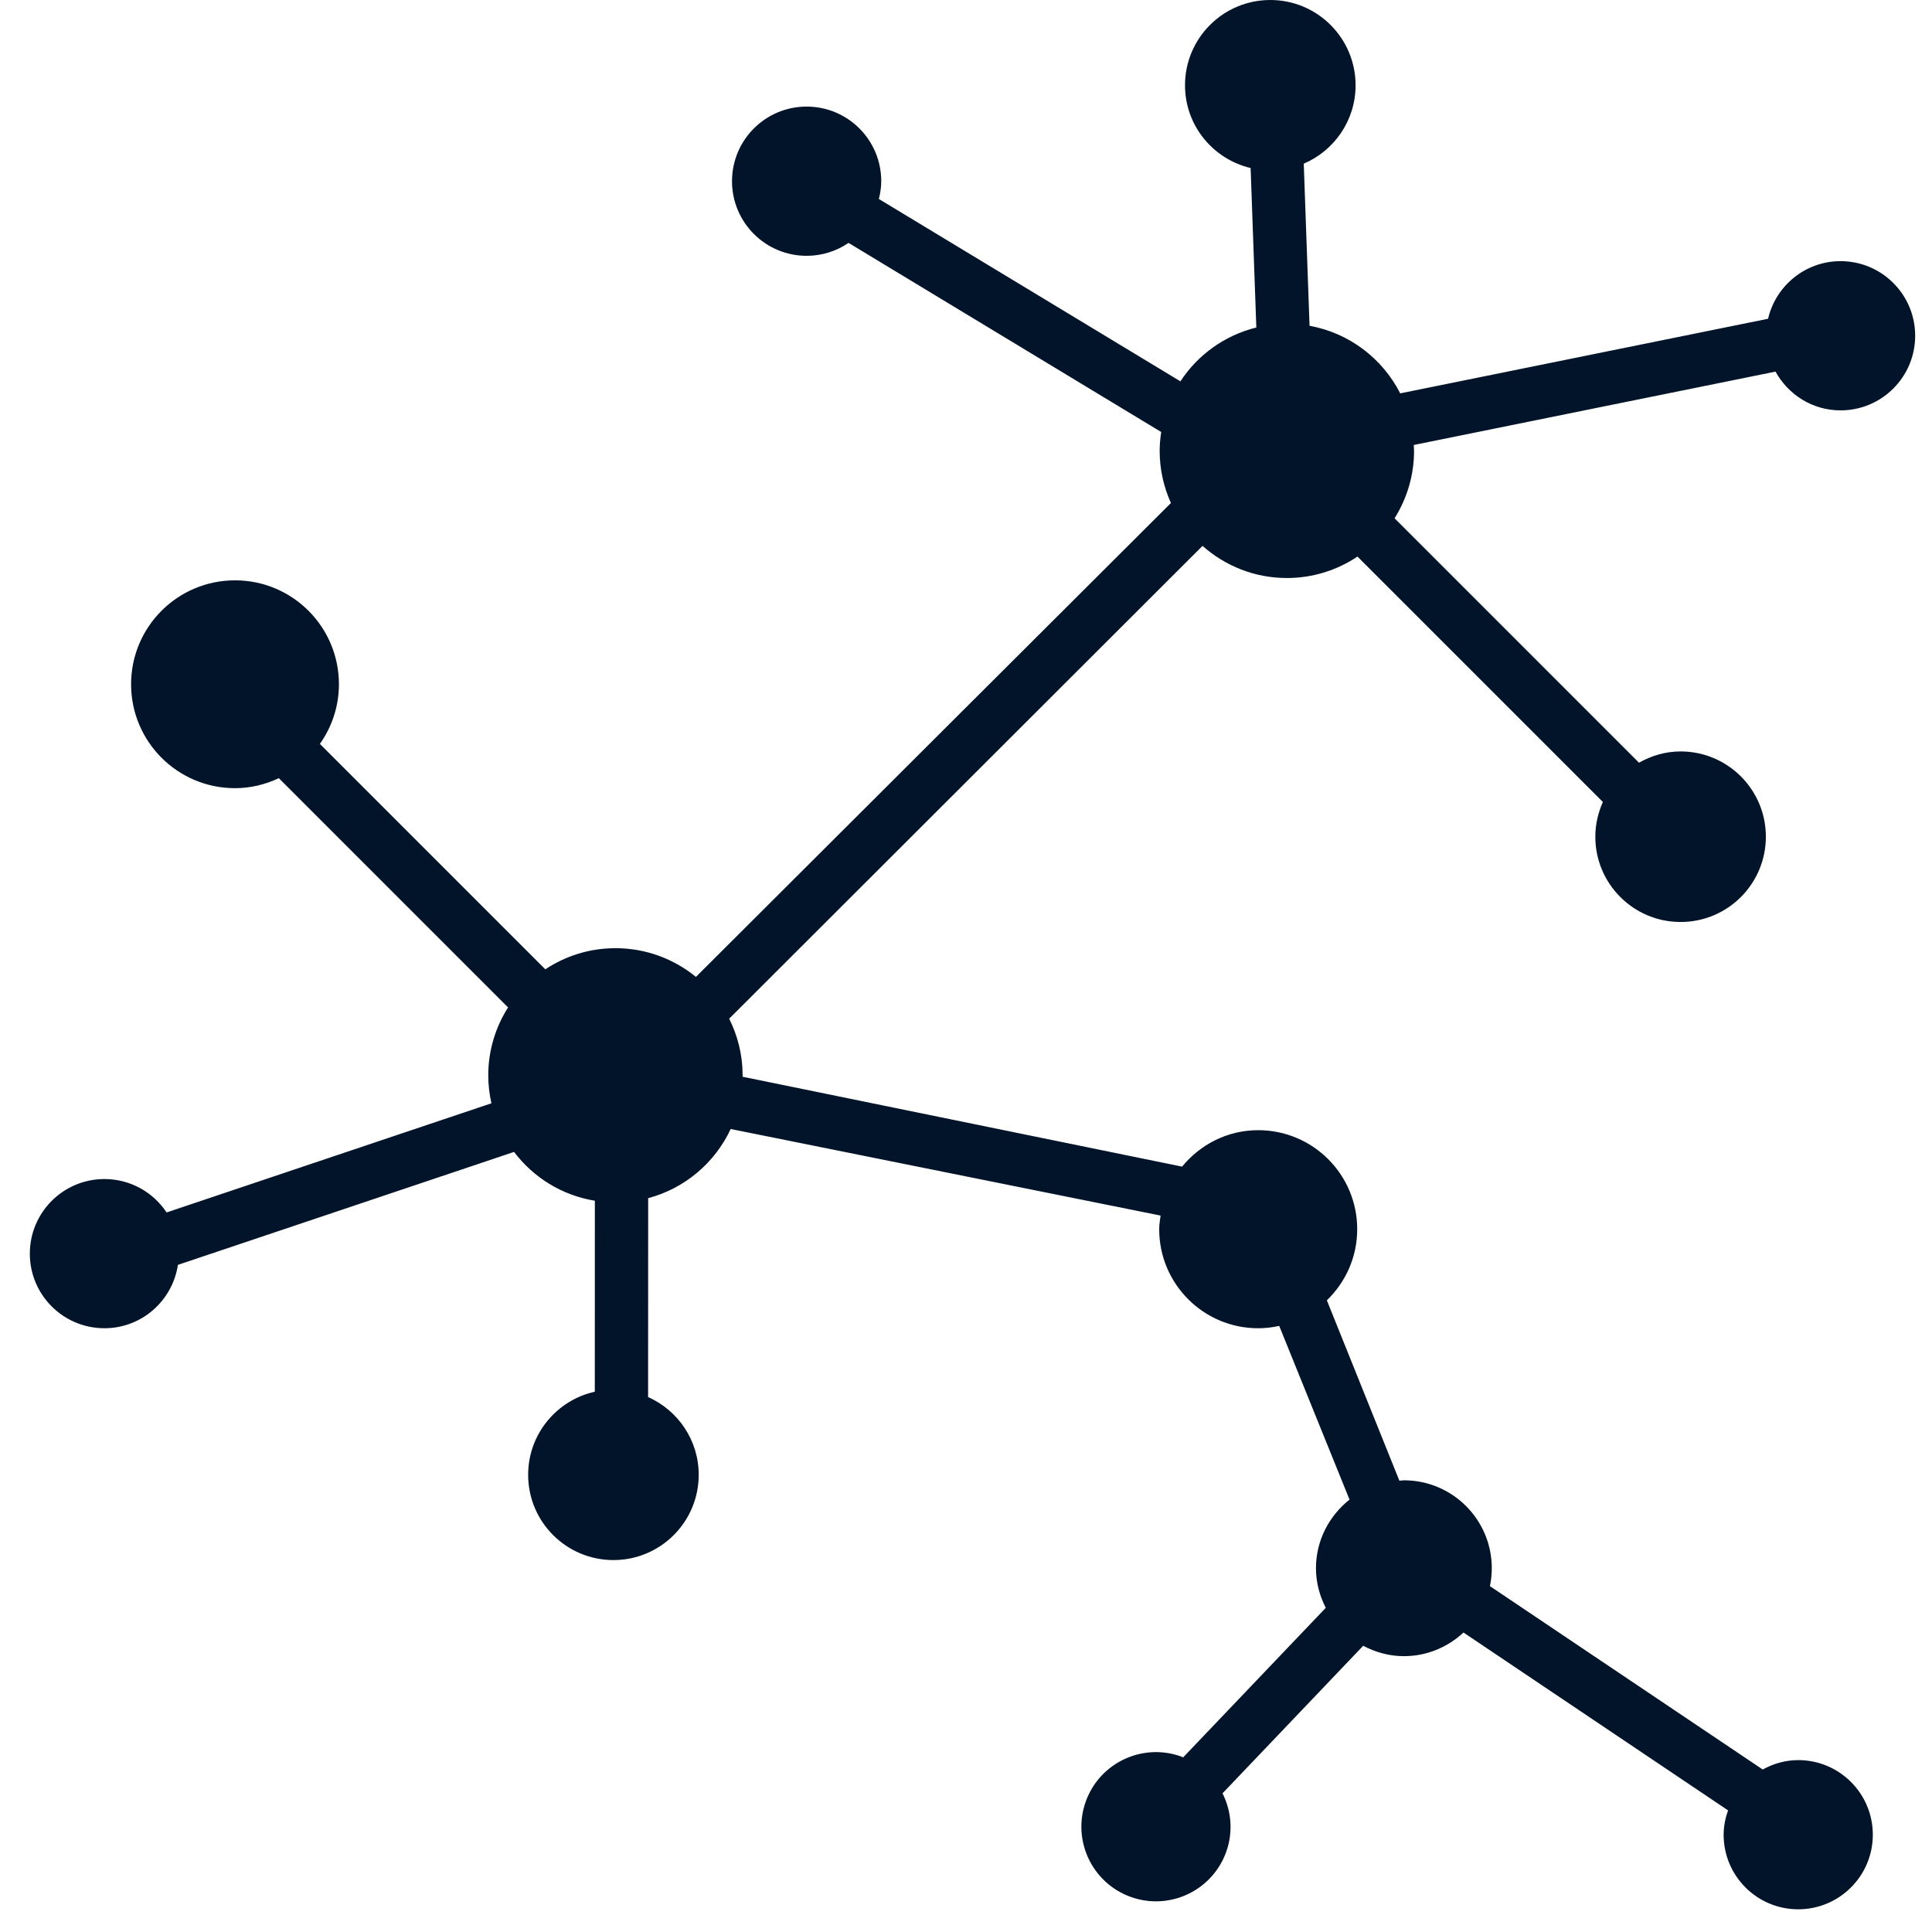
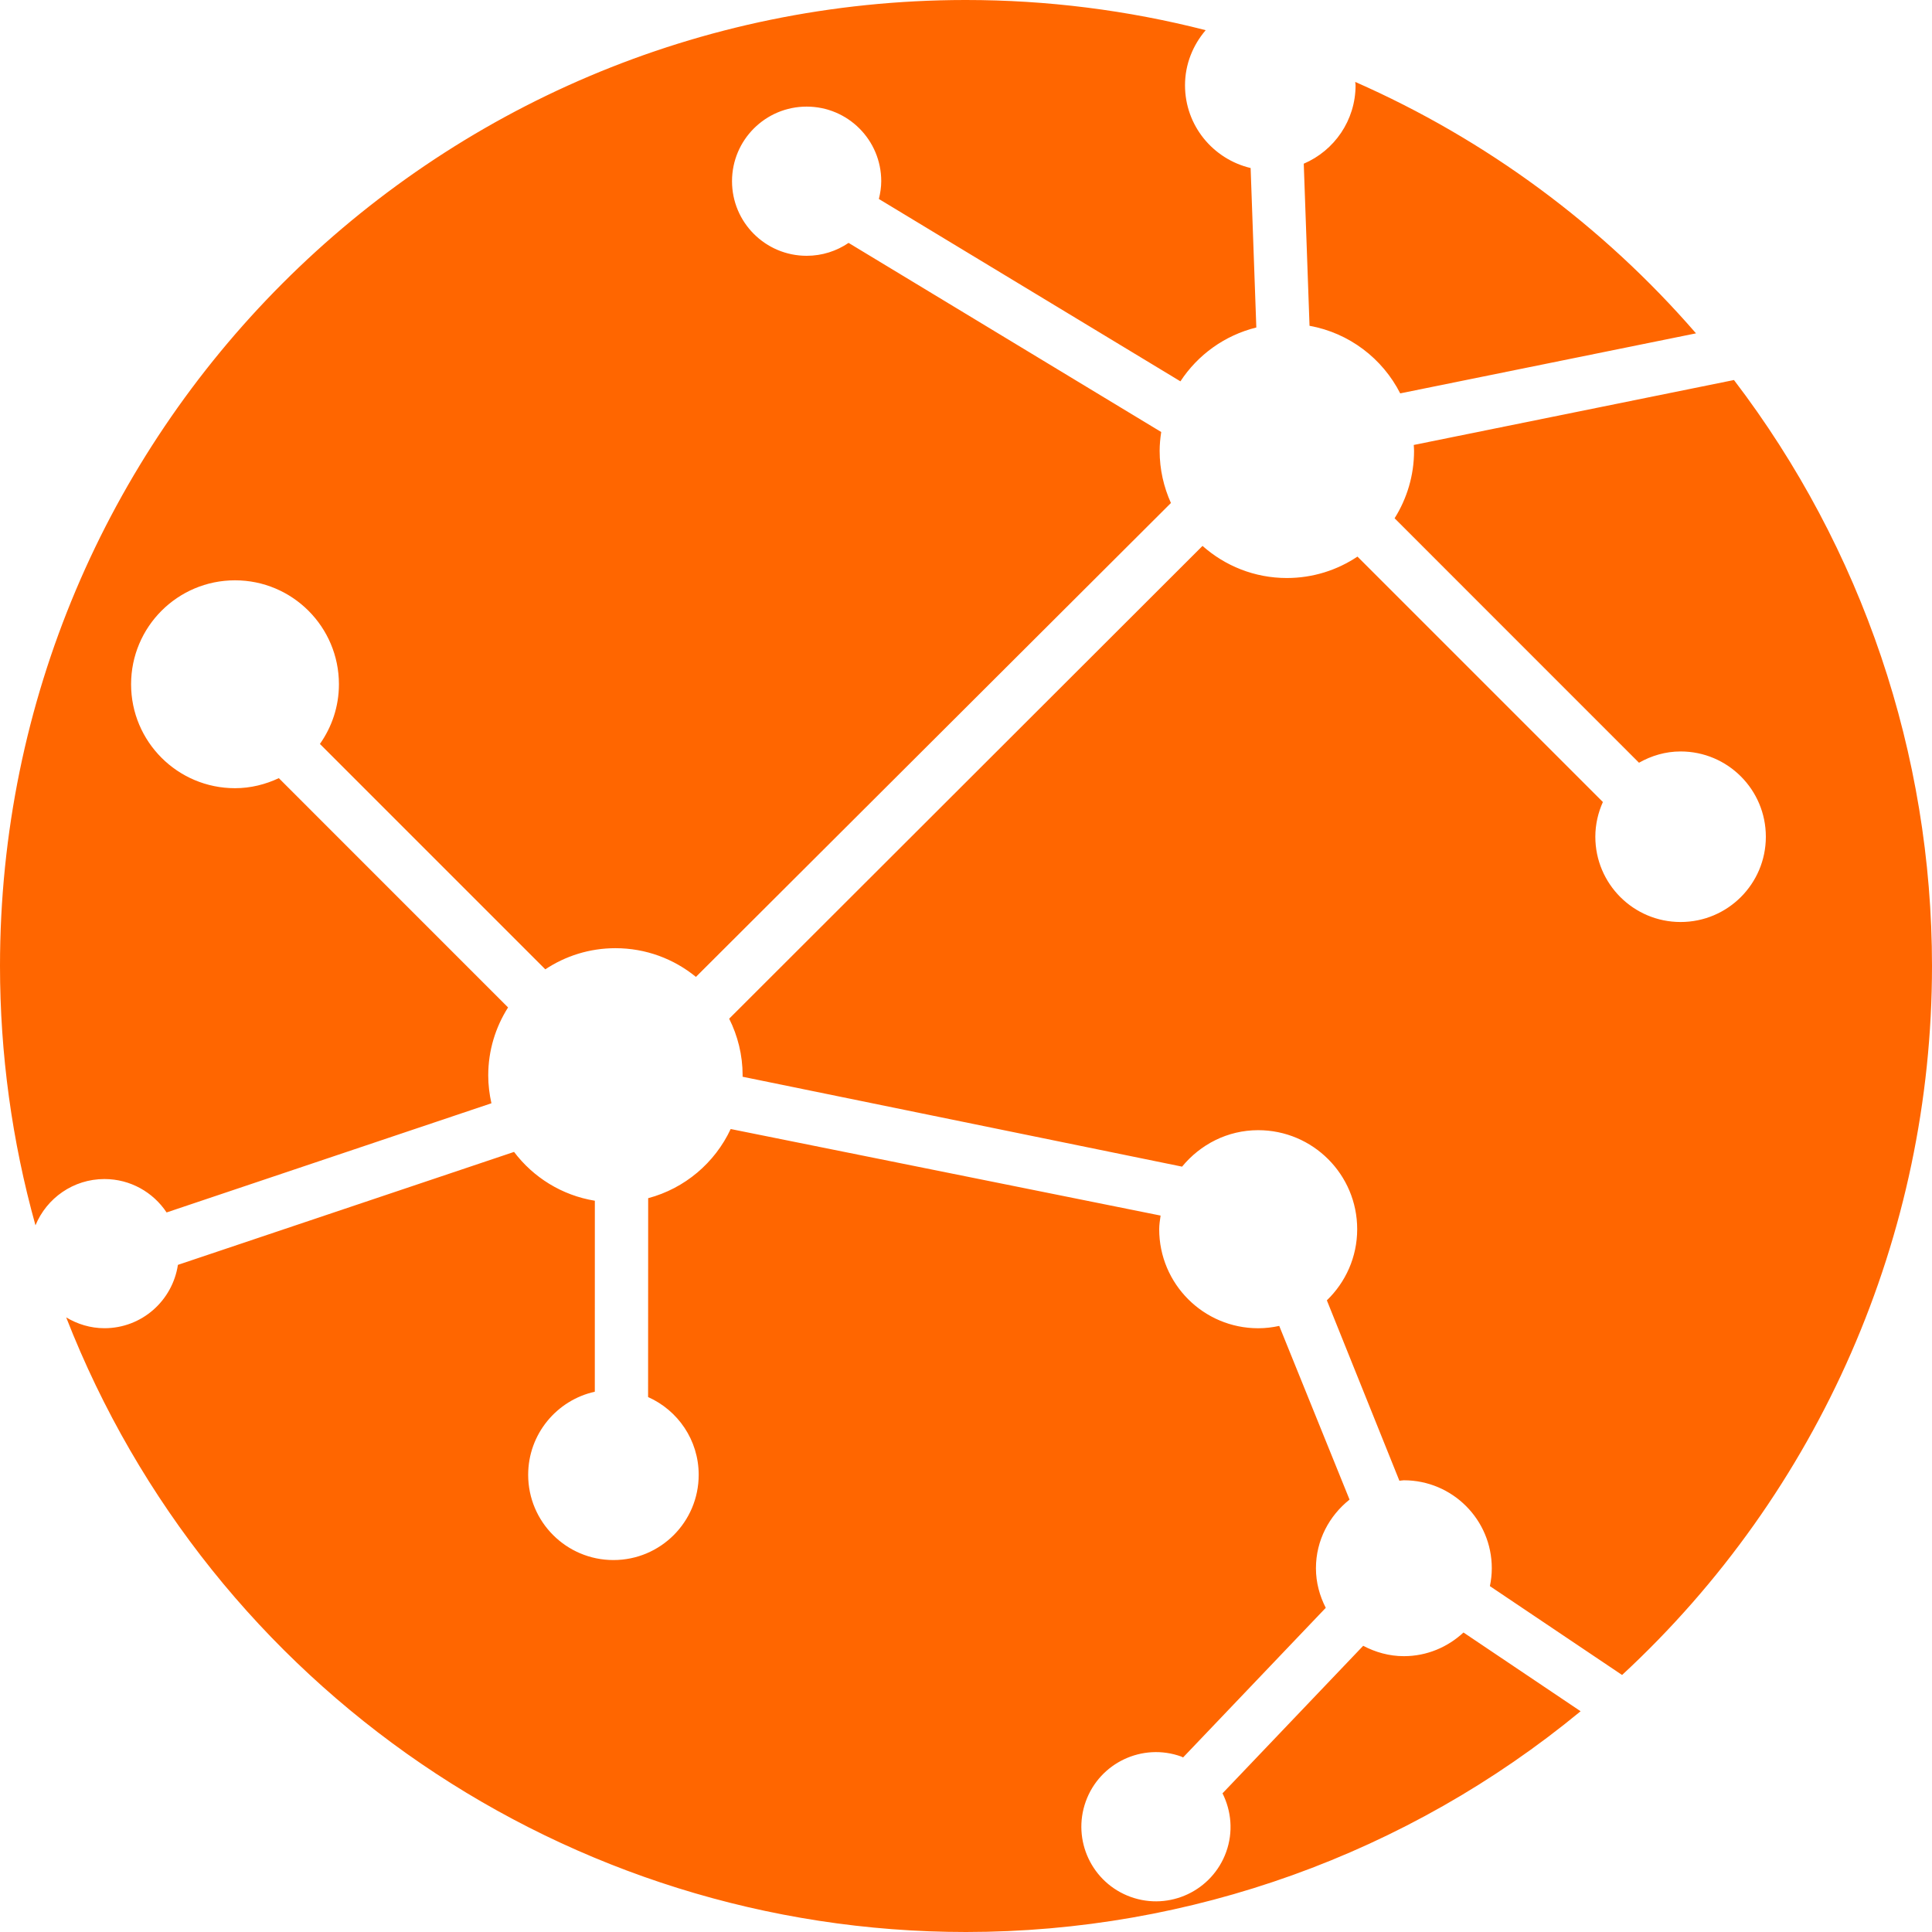
- <svg xmlns="http://www.w3.org/2000/svg" version="1.1" x="0px" y="0px" viewBox="0 0 100 100" enable-background="new 0 0 100 100" xml:space="preserve">
-   <path fill="#011429" d="M95.267,21.241c2.133,0,3.862-1.729,3.862-3.862s-1.729-3.862-3.862-3.862c-1.828,0-3.353,1.275-3.752,2.982l-19.04,3.862  c-0.917-1.805-2.638-3.127-4.693-3.498l-0.3-8.391c1.576-0.673,2.683-2.235,2.683-4.059C70.164,1.976,68.188,0,65.75,0  c-2.437,0-4.414,1.976-4.414,4.414c0,2.086,1.451,3.822,3.396,4.283l0.295,8.255c-1.637,0.404-3.031,1.415-3.929,2.786  l-15.608-9.439c0.073-0.296,0.123-0.602,0.123-0.92c0-2.134-1.729-3.862-3.862-3.862c-2.132,0-3.862,1.728-3.862,3.862  s1.729,3.862,3.862,3.862c0.805,0,1.552-0.248,2.17-0.669l16.183,9.789c-0.048,0.319-0.08,0.644-0.08,0.976  c0,0.963,0.212,1.875,0.583,2.699L36.021,50.564c-1.135-0.928-2.584-1.486-4.165-1.486c-1.343,0-2.59,0.404-3.631,1.094  L16.558,38.505c0.616-0.875,0.985-1.937,0.985-3.088c0-2.971-2.408-5.379-5.379-5.379c-2.971,0-5.379,2.408-5.379,5.379  c0,2.971,2.409,5.379,5.379,5.379c0.813,0,1.577-0.194,2.268-0.518l11.865,11.866c-0.646,1.019-1.025,2.223-1.025,3.518  c0,0.497,0.06,0.979,0.164,1.444l-16.813,5.65c-0.692-1.042-1.873-1.729-3.217-1.729c-2.133,0-3.862,1.729-3.862,3.862  c0,2.133,1.729,3.86,3.862,3.86c1.934,0,3.521-1.425,3.803-3.28l17.398-5.846c0.998,1.32,2.479,2.249,4.183,2.527l-0.003,9.885  c-1.973,0.439-3.45,2.195-3.45,4.301c0,2.438,1.976,4.413,4.414,4.413s4.414-1.976,4.414-4.413c0-1.798-1.078-3.338-2.62-4.025  l0.004-10.294c1.898-0.505,3.455-1.832,4.271-3.58l22.252,4.481C60.039,63.152,60,63.383,60,63.625c0,2.83,2.295,5.125,5.125,5.125  c0.374,0,0.736-0.045,1.087-0.121l3.639,8.99c-1.05,0.836-1.737,2.107-1.737,3.555c0,0.74,0.193,1.43,0.508,2.047l-7.385,7.743  c-0.033-0.013-0.062-0.034-0.097-0.046c-2.006-0.723-4.219,0.32-4.94,2.326c-0.721,2.006,0.32,4.218,2.326,4.94  c2.008,0.722,4.219-0.321,4.941-2.327c0.372-1.035,0.268-2.121-0.189-3.035l7.281-7.637c0.633,0.333,1.342,0.538,2.105,0.538  c1.195,0,2.273-0.47,3.086-1.224l13.693,9.205c-0.138,0.396-0.228,0.815-0.228,1.261c0,2.133,1.729,3.86,3.86,3.86  c2.133,0,3.862-1.729,3.862-3.86c0-2.134-1.729-3.862-3.862-3.862c-0.668,0-1.289,0.186-1.838,0.486l-14.119-9.491  c0.062-0.299,0.097-0.608,0.097-0.926c0-2.515-2.038-4.552-4.552-4.552c-0.08,0-0.153,0.019-0.231,0.022l-3.754-9.337  c0.966-0.932,1.571-2.234,1.571-3.682c0-2.83-2.295-5.125-5.125-5.125c-1.594,0-3.001,0.743-3.94,1.886l-22.749-4.652  c0-0.024,0.003-0.047,0.003-0.071c0-1.056-0.254-2.05-0.696-2.934l24.501-24.472c1.162,1.031,2.688,1.663,4.363,1.663  c1.354,0,2.61-0.41,3.656-1.11l12.703,12.703c-0.246,0.55-0.391,1.156-0.391,1.797c0,2.439,1.977,4.414,4.414,4.414  s4.413-1.975,4.413-4.414c0-2.438-1.976-4.414-4.413-4.414c-0.787,0-1.516,0.223-2.154,0.584L72.183,26.826  c0.635-1.013,1.008-2.207,1.008-3.49c0-0.103-0.011-0.202-0.016-0.304L91.9,19.235C92.558,20.426,93.811,21.241,95.267,21.241z" />
+ <svg xmlns="http://www.w3.org/2000/svg" id="svg22" xml:space="preserve" enable-background="new 0 0 100 100" viewBox="0 0 100 100" y="0px" x="0px" version="1.1">
+   <defs id="defs26" />
+   <path d="M 49.947 0 A 50 50 0 0 0 0 50 A 50 50 0 0 0 1.836 63.422 C 2.414 62.017 3.793 61.027 5.406 61.027 C 6.75 61.027 7.931 61.714 8.623 62.756 L 25.436 57.105 C 25.332 56.64 25.271 56.159 25.271 55.662 C 25.271 54.367 25.651 53.164 26.297 52.145 L 14.432 40.277 C 13.741 40.601 12.977 40.797 12.164 40.797 C 9.194 40.797 6.785 38.389 6.785 35.418 C 6.785 32.447 9.193 30.037 12.164 30.037 C 15.135 30.037 17.543 32.447 17.543 35.418 C 17.543 36.569 17.175 37.631 16.559 38.506 L 28.225 50.172 C 29.266 49.482 30.512 49.078 31.855 49.078 C 33.436 49.078 34.886 49.636 36.021 50.564 L 60.607 26.035 C 60.236 25.211 60.023 24.301 60.023 23.338 C 60.023 23.006 60.056 22.68 60.104 22.361 L 43.922 12.572 C 43.304 12.993 42.557 13.24 41.752 13.24 C 39.619 13.24 37.889 11.513 37.889 9.379 C 37.889 7.245 39.62 5.518 41.752 5.518 C 43.885 5.518 45.613 7.245 45.613 9.379 C 45.613 9.697 45.563 10.003 45.49 10.299 L 61.098 19.738 C 61.996 18.367 63.39 17.355 65.027 16.951 L 64.732 8.697 C 62.787 8.236 61.336 6.5 61.336 4.414 C 61.336 3.321 61.748 2.333 62.406 1.562 A 50 50 0 0 0 50 0 A 50 50 0 0 0 49.947 0 z M 70.146 4.24 C 70.149 4.299 70.164 4.353 70.164 4.412 C 70.164 6.236 69.058 7.8 67.482 8.473 L 67.781 16.863 C 69.836 17.234 71.558 18.556 72.475 20.361 L 87.785 17.254 A 50 50 0 0 0 70.146 4.24 z M 89.75 19.67 L 73.176 23.031 C 73.181 23.133 73.191 23.233 73.191 23.336 C 73.191 24.619 72.819 25.813 72.184 26.826 L 84.834 39.479 C 85.472 39.118 86.201 38.895 86.988 38.895 C 89.425 38.895 91.4 40.871 91.4 43.309 C 91.4 45.748 89.425 47.723 86.988 47.723 C 84.551 47.723 82.574 45.748 82.574 43.309 C 82.574 42.668 82.719 42.062 82.965 41.512 L 70.262 28.809 C 69.216 29.509 67.959 29.918 66.605 29.918 C 64.93 29.918 63.404 29.287 62.242 28.256 L 37.742 52.727 C 38.184 53.611 38.438 54.604 38.438 55.66 C 38.438 55.684 38.436 55.708 38.436 55.732 L 61.184 60.385 C 62.123 59.242 63.529 58.498 65.123 58.498 C 67.953 58.498 70.248 60.793 70.248 63.623 C 70.248 65.071 69.644 66.373 68.678 67.305 L 72.432 76.643 C 72.51 76.64 72.582 76.619 72.662 76.619 C 75.176 76.619 77.215 78.657 77.215 81.172 C 77.215 81.49 77.179 81.799 77.117 82.098 L 83.959 86.697 A 50 50 0 0 0 100 50 A 50 50 0 0 0 89.75 19.67 z M 37.82 58.438 C 37.004 60.185 35.447 61.513 33.549 62.018 L 33.545 72.311 C 35.087 72.998 36.164 74.538 36.164 76.336 C 36.164 78.773 34.19 80.748 31.752 80.748 C 29.314 80.748 27.338 78.774 27.338 76.336 C 27.338 74.23 28.814 72.474 30.787 72.035 L 30.789 62.15 C 29.085 61.872 27.605 60.943 26.607 59.623 L 9.209 65.469 C 8.927 67.324 7.34 68.748 5.406 68.748 C 4.679 68.748 4.006 68.536 3.426 68.188 A 50 50 0 0 0 50 100 A 50 50 0 0 0 81.812 88.574 L 75.75 84.498 C 74.937 85.252 73.859 85.723 72.664 85.723 C 71.901 85.723 71.192 85.519 70.559 85.186 L 63.277 92.822 C 63.734 93.736 63.839 94.822 63.467 95.857 C 62.745 97.863 60.533 98.906 58.525 98.184 C 56.519 97.462 55.478 95.25 56.199 93.244 C 56.92 91.238 59.135 90.195 61.141 90.918 C 61.176 90.93 61.203 90.952 61.236 90.965 L 68.621 83.221 C 68.306 82.604 68.113 81.914 68.113 81.174 C 68.113 79.726 68.802 78.455 69.852 77.619 L 66.213 68.629 C 65.862 68.705 65.499 68.75 65.125 68.75 C 62.295 68.75 60 66.455 60 63.625 C 60 63.383 60.039 63.152 60.072 62.918 L 37.82 58.438 z " style="fill:#ff6600;fill-opacity:1;fill-rule:evenodd" id="path30" />
</svg>
